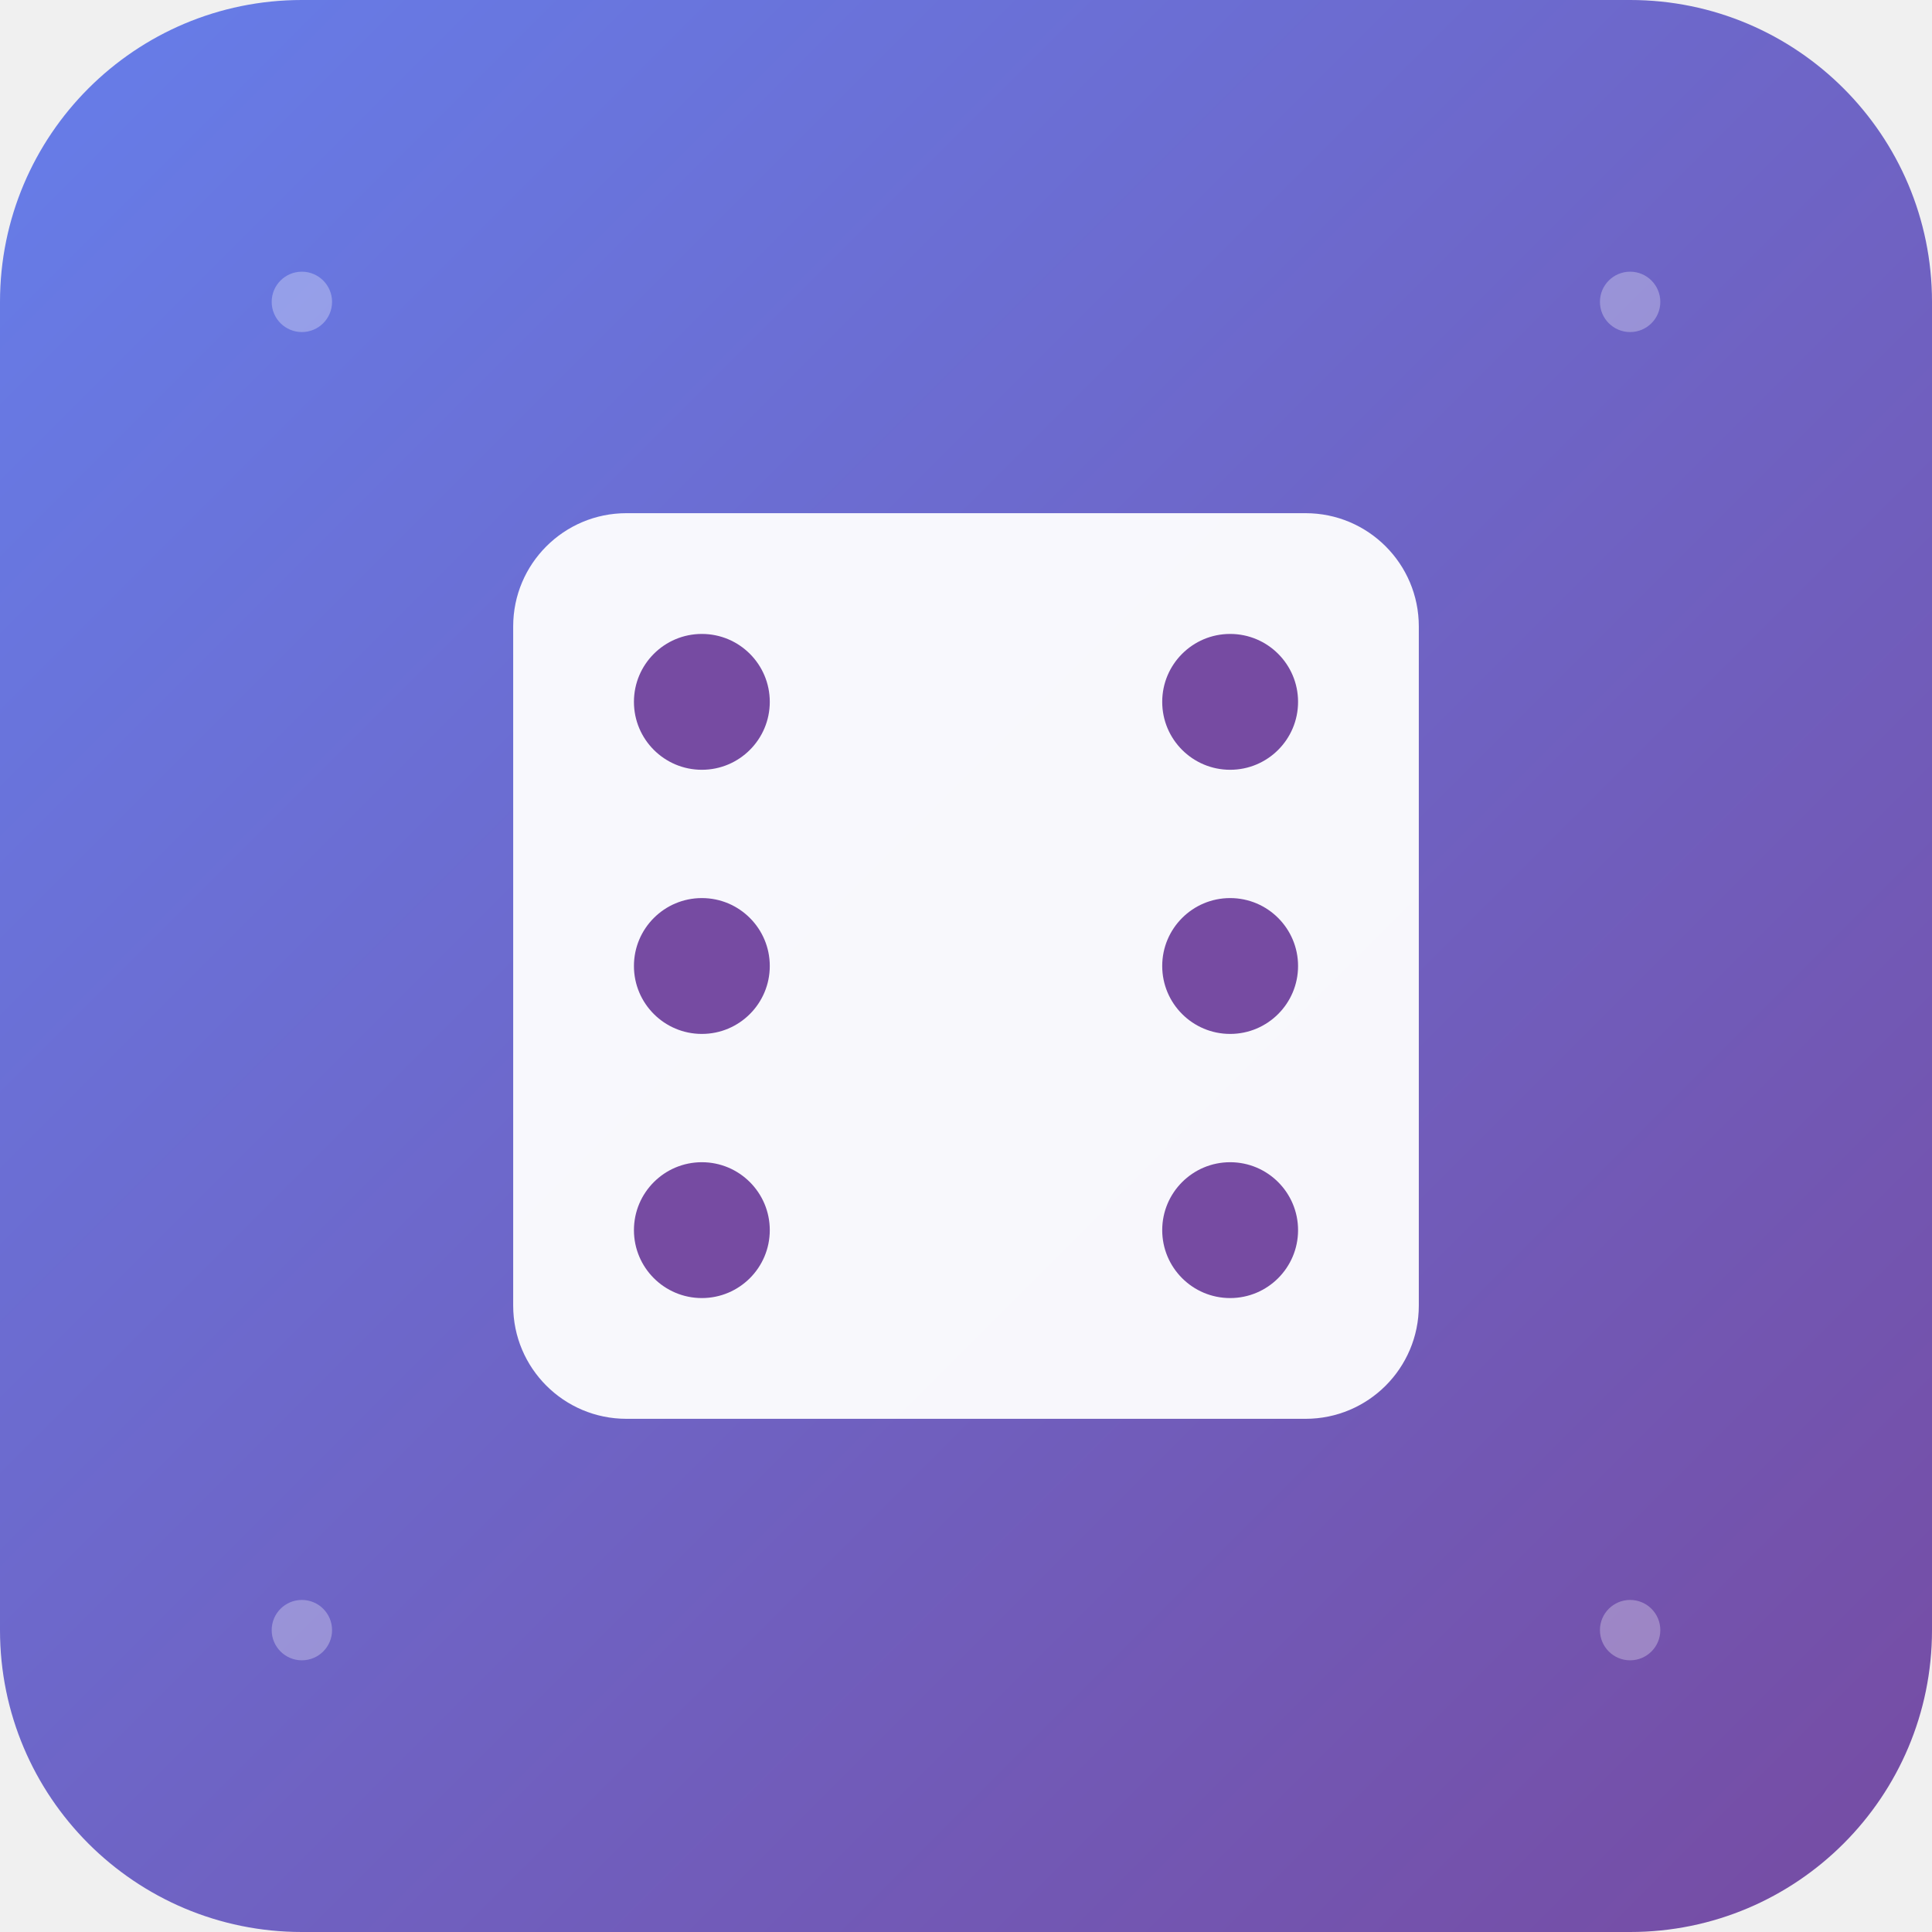
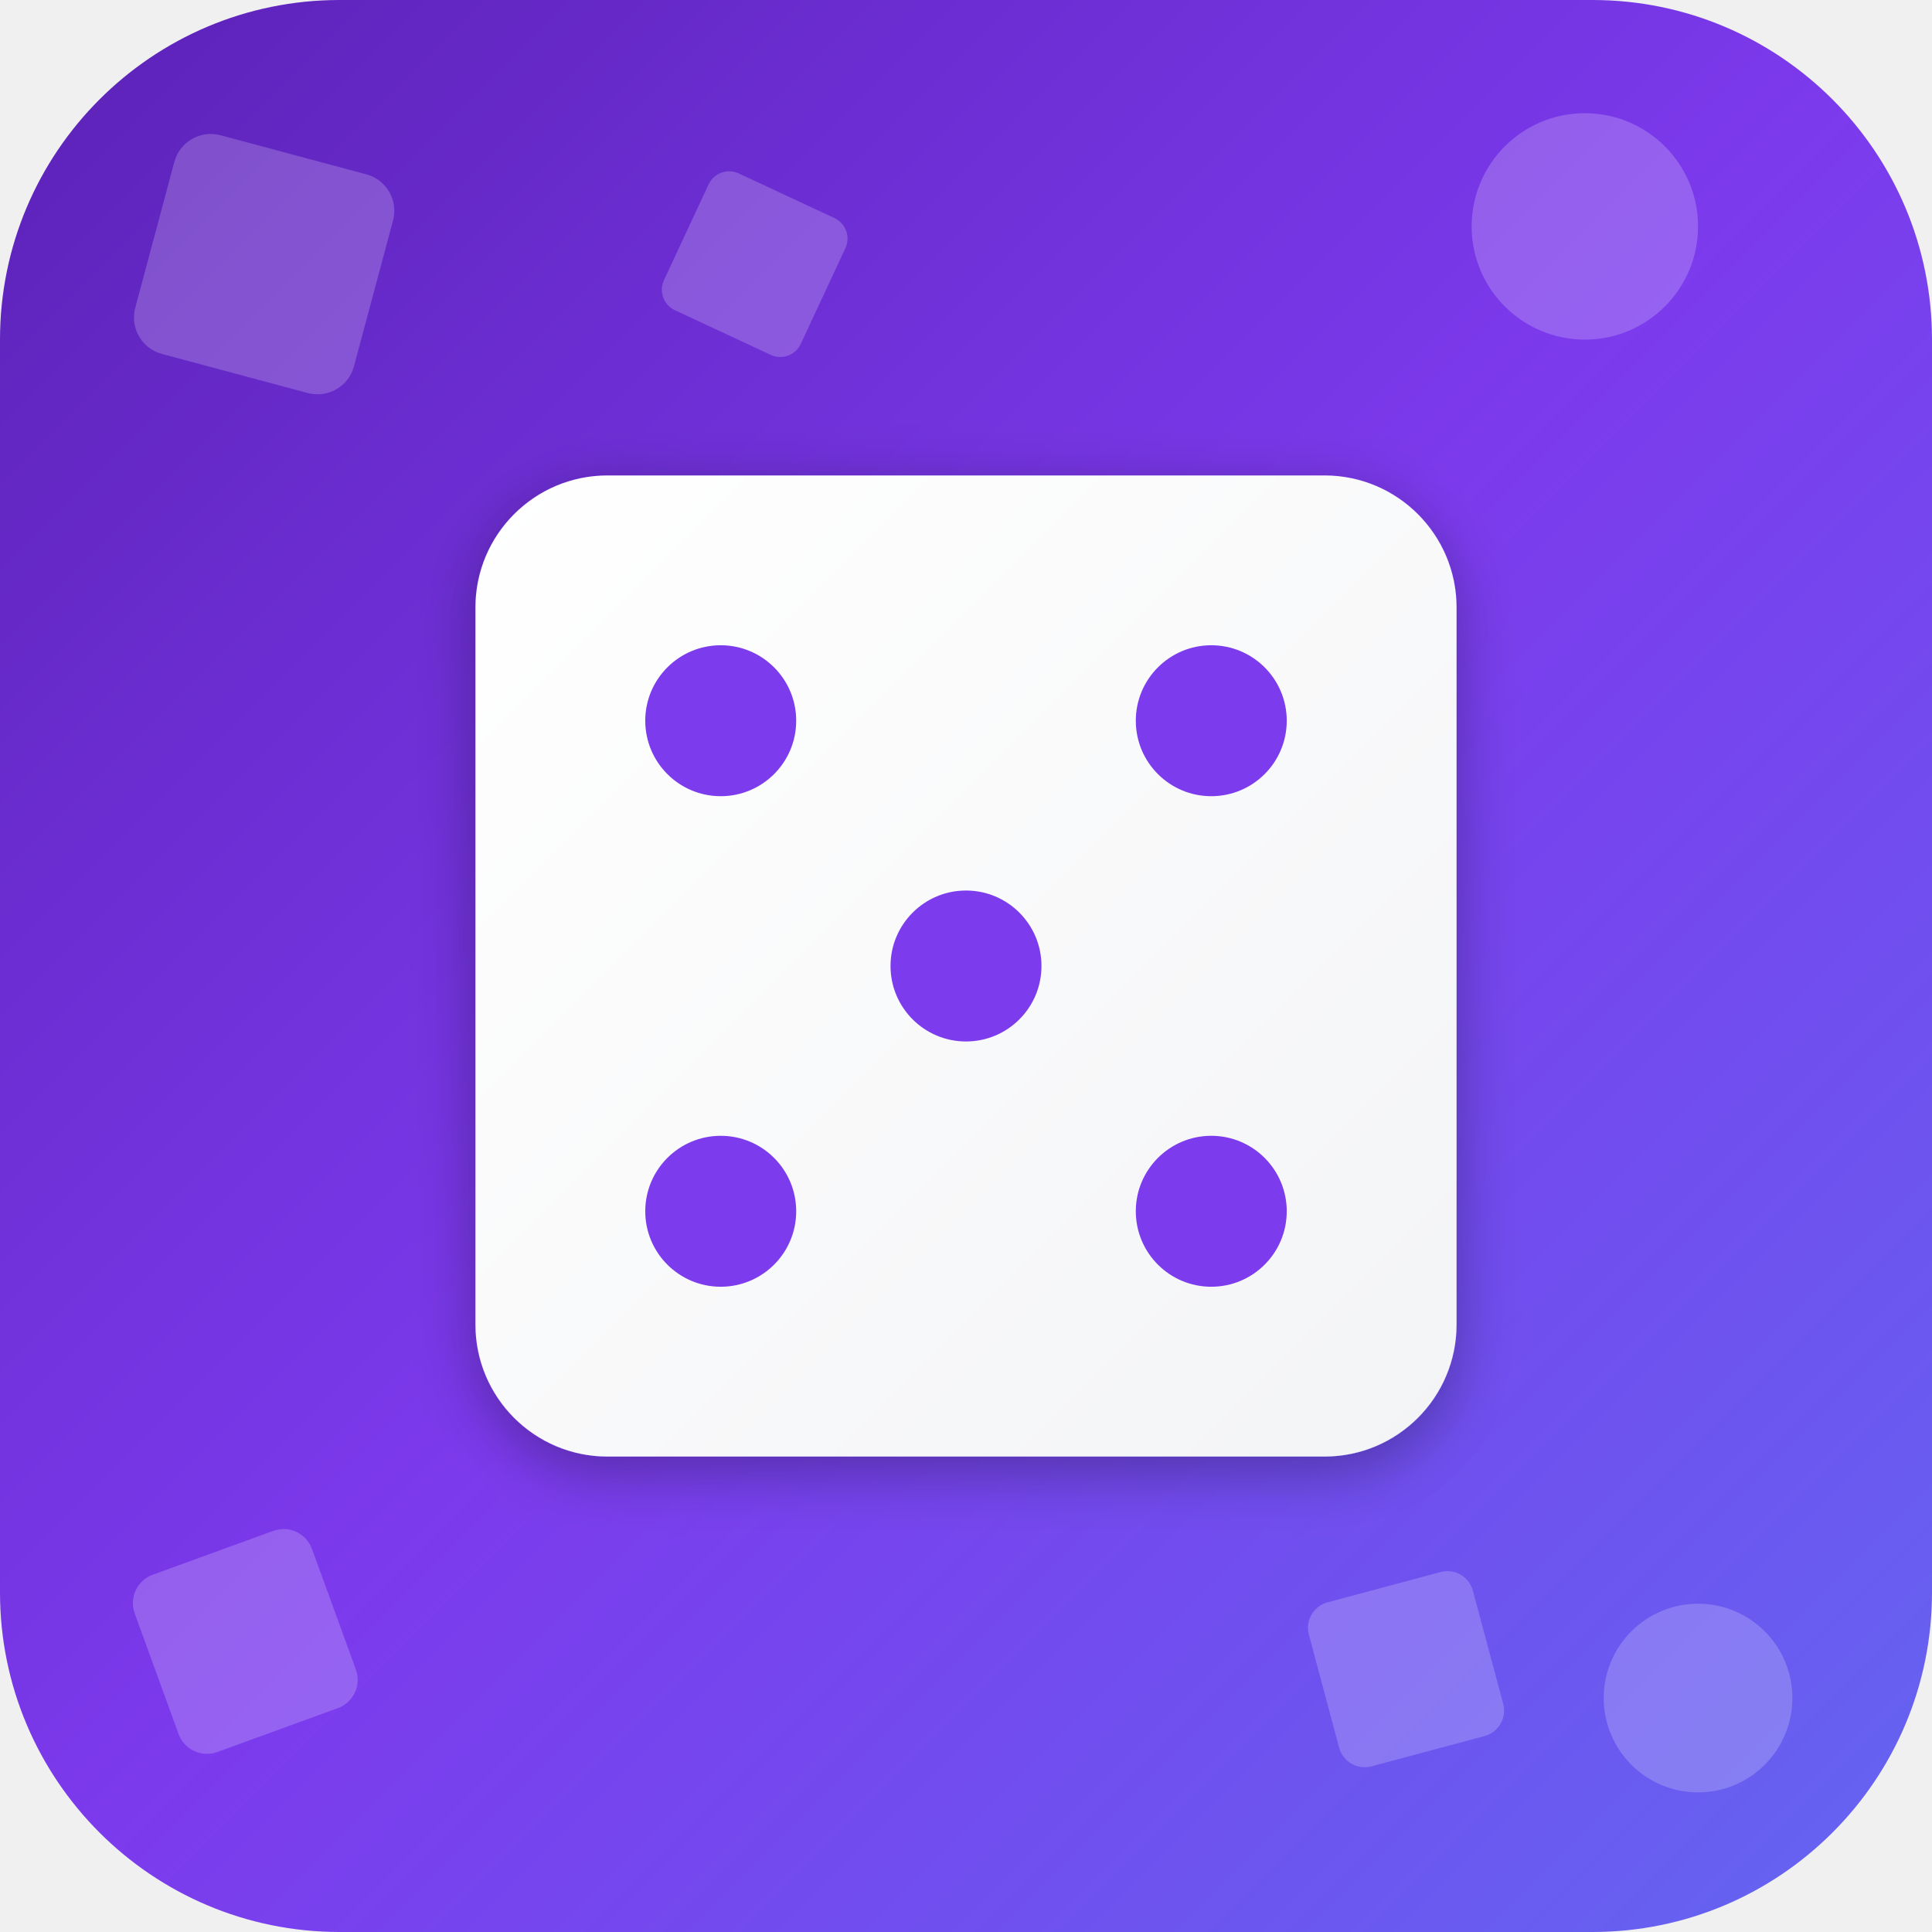
<svg xmlns="http://www.w3.org/2000/svg" width="512" height="512" viewBox="0 0 512 512">
  <defs>
    <linearGradient id="grad" x1="0%" y1="0%" x2="100%" y2="100%">
-       <stop offset="0%" style="stop-color:#667eea;stop-opacity:1" />
-       <stop offset="100%" style="stop-color:#764ba2;stop-opacity:1" />
+       <stop offset="0%" style="stop-color:#5B21B6;stop-opacity:1" />
+       <stop offset="50%" style="stop-color:#7C3AED;stop-opacity:1" />
+       <stop offset="100%" style="stop-color:#6366F1;stop-opacity:1" />
    </linearGradient>
+     <linearGradient id="diceGrad" x1="0%" y1="0%" x2="100%" y2="100%">
+       <stop offset="0%" style="stop-color:#FFFFFF;stop-opacity:1" />
+       <stop offset="100%" style="stop-color:#F3F4F6;stop-opacity:1" />
+     </linearGradient>
+     <filter id="shadow" x="-50%" y="-50%" width="200%" height="200%">
+       <feGaussianBlur in="SourceAlpha" stdDeviation="8" />
+       <feOffset dx="0" dy="4" result="offsetblur" />
+       <feComponentTransfer>
+         <feFuncA type="linear" slope="0.3" />
+       </feComponentTransfer>
+       <feMerge>
+         <feMergeNode />
+         <feMergeNode in="SourceGraphic" />
+       </feMerge>
+     </filter>
  </defs>
-   <rect width="512" height="512" rx="80" fill="url(#grad)" />
-   <g transform="translate(256, 256)">
-     <rect x="-120" y="-120" width="240" height="240" rx="30" fill="white" opacity="0.95" />
-     <circle cx="-70" cy="-70" r="18" fill="#764ba2" />
-     <circle cx="-70" cy="0" r="18" fill="#764ba2" />
-     <circle cx="-70" cy="70" r="18" fill="#764ba2" />
-     <circle cx="70" cy="-70" r="18" fill="#764ba2" />
-     <circle cx="70" cy="0" r="18" fill="#764ba2" />
-     <circle cx="70" cy="70" r="18" fill="#764ba2" />
+   <rect width="512" height="512" rx="90" fill="url(#grad)" />
+   <g opacity="0.2">
+     <rect x="40" y="40" width="60" height="60" rx="10" fill="white" transform="rotate(15 70 70)" />
+     <circle cx="420" cy="60" r="30" fill="white" />
+     <rect x="40" y="410" width="50" height="50" rx="8" fill="white" transform="rotate(-20 65 435)" />
+     <circle cx="450" cy="450" r="25" fill="white" />
+     <rect x="180" y="50" width="40" height="40" rx="6" fill="white" transform="rotate(25 200 70)" />
+     <rect x="350" y="420" width="45" height="45" rx="7" fill="white" transform="rotate(-15 372 442)" />
  </g>
-   <g opacity="0.3">
-     <circle cx="80" cy="80" r="8" fill="white" />
-     <circle cx="432" cy="80" r="8" fill="white" />
-     <circle cx="80" cy="432" r="8" fill="white" />
-     <circle cx="432" cy="432" r="8" fill="white" />
+   <g transform="translate(256, 256)" filter="url(#shadow)">
+     <rect x="-130" y="-130" width="260" height="260" rx="35" fill="url(#diceGrad)" />
+     <circle cx="-65" cy="-65" r="20" fill="#7C3AED" />
+     <circle cx="65" cy="-65" r="20" fill="#7C3AED" />
+     <circle cx="0" cy="0" r="20" fill="#7C3AED" />
+     <circle cx="-65" cy="65" r="20" fill="#7C3AED" />
+     <circle cx="65" cy="65" r="20" fill="#7C3AED" />
  </g>
</svg>
